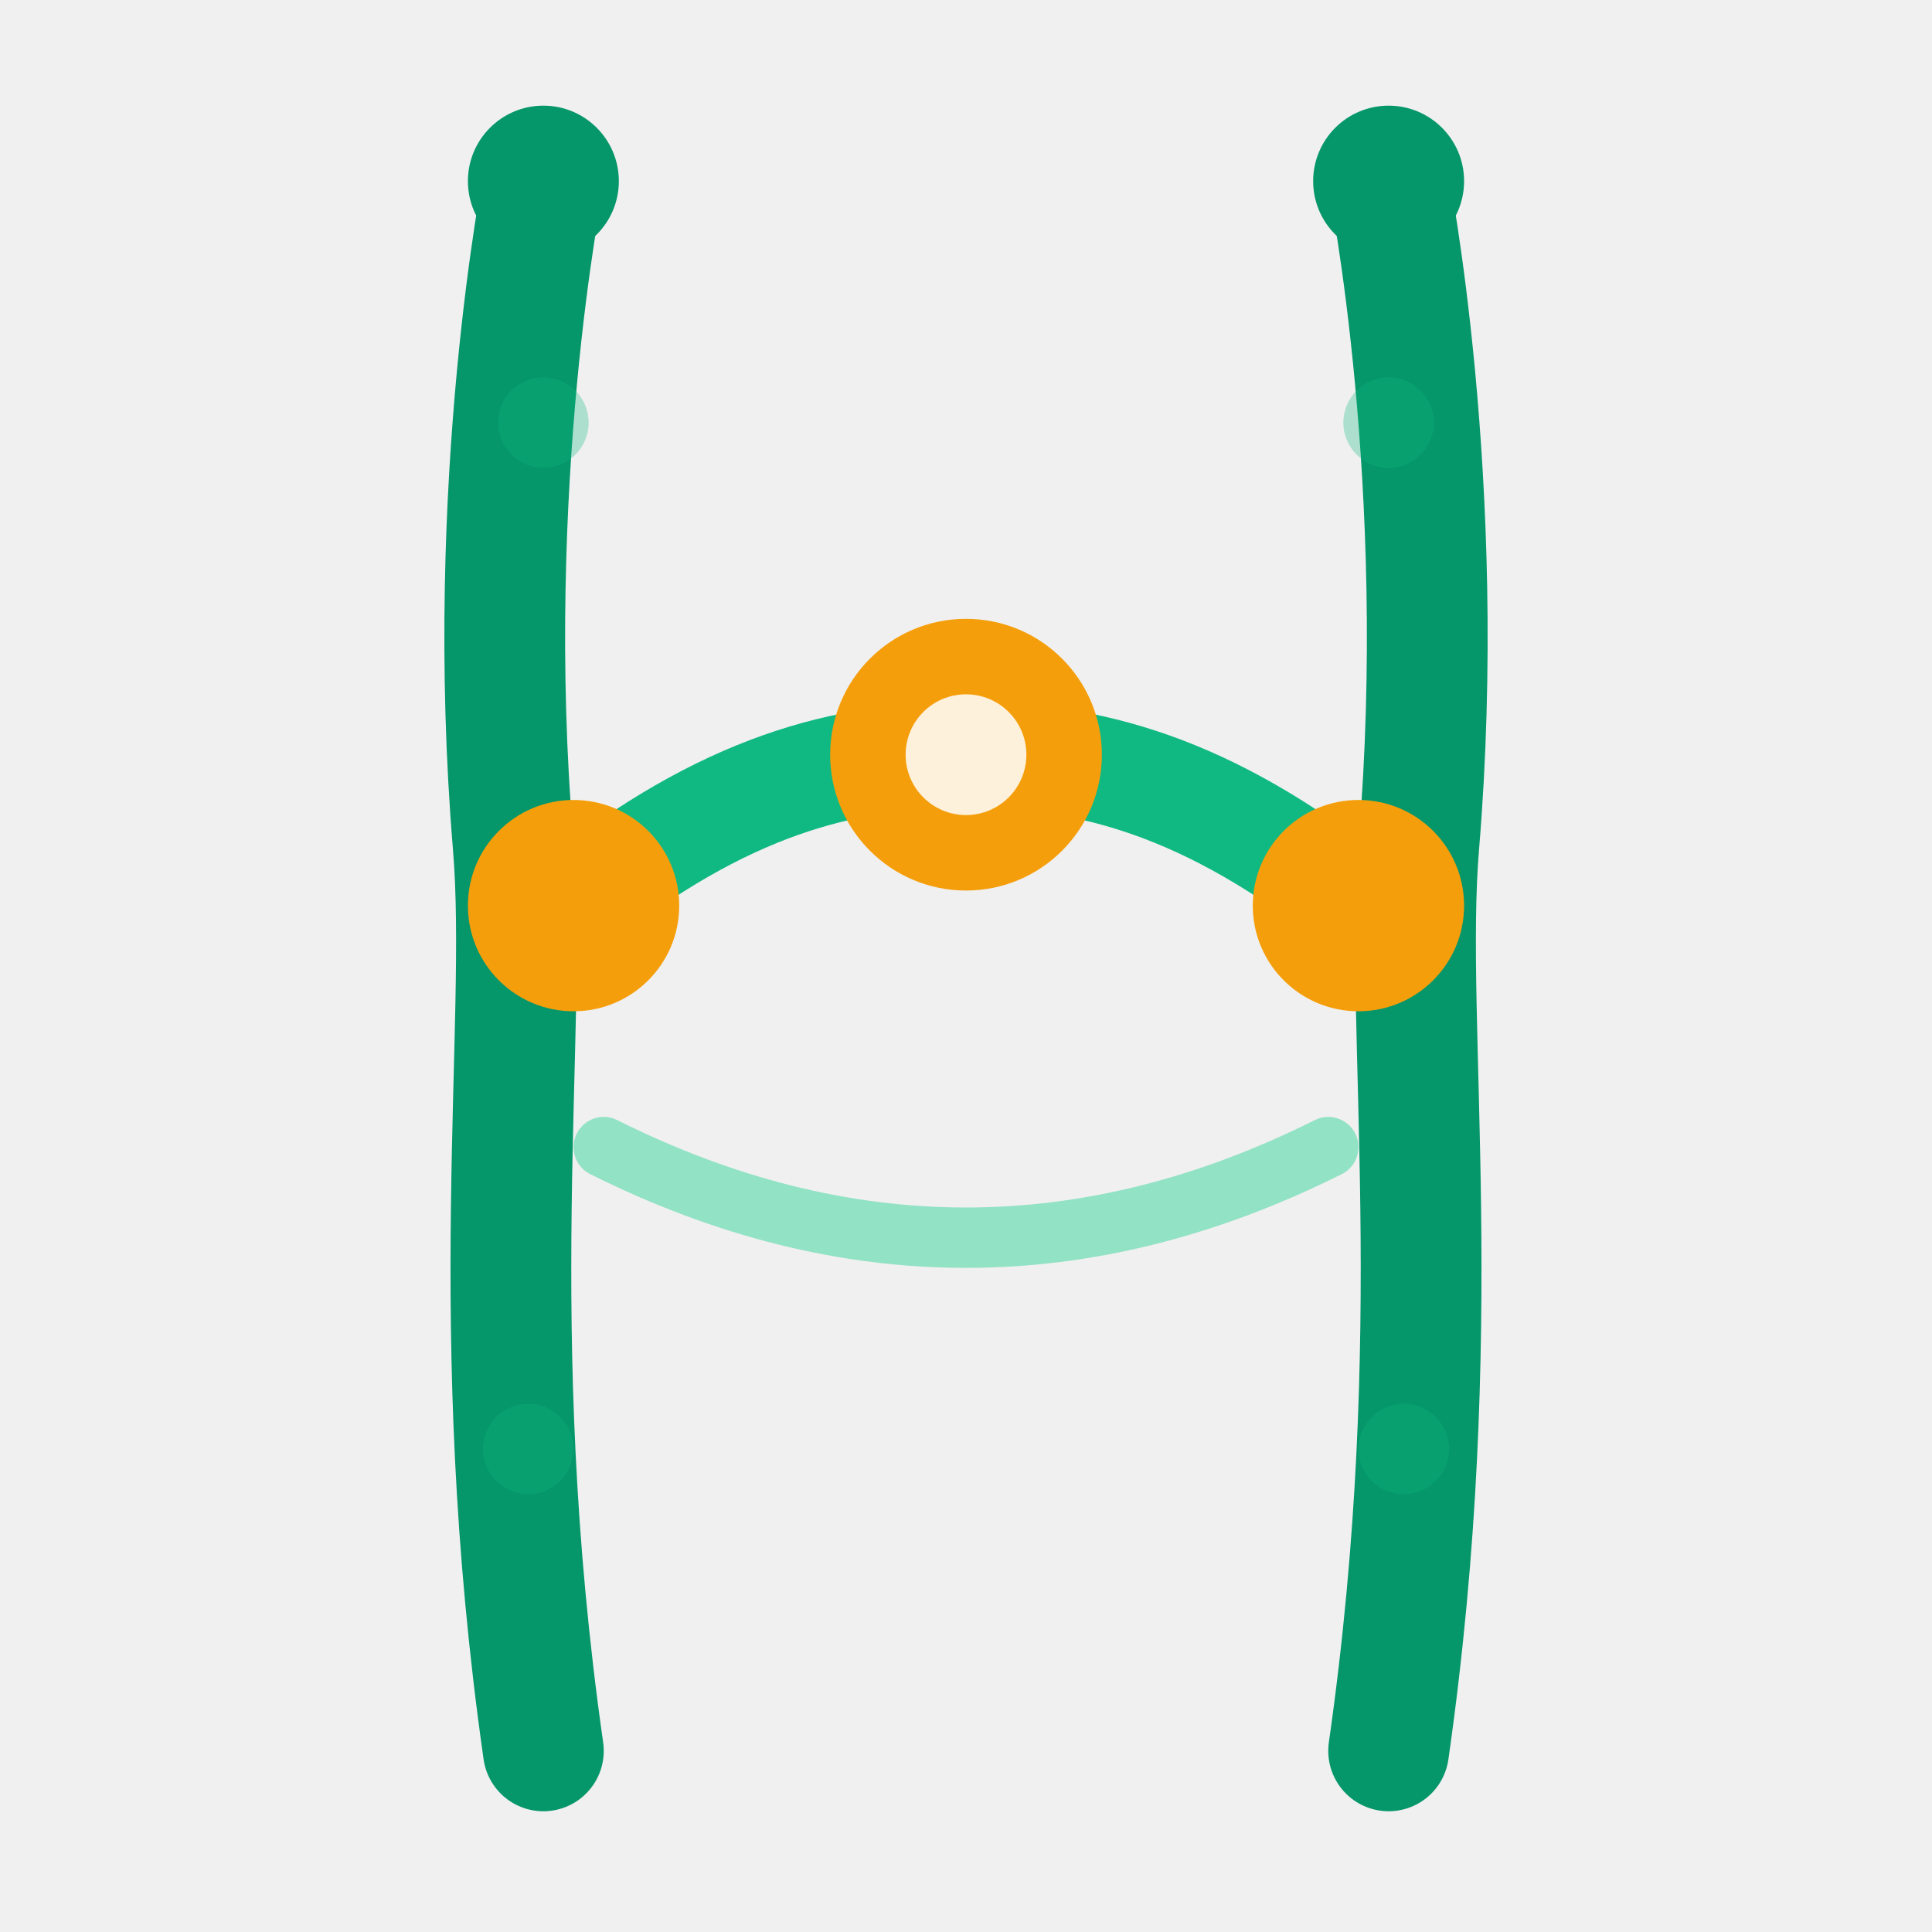
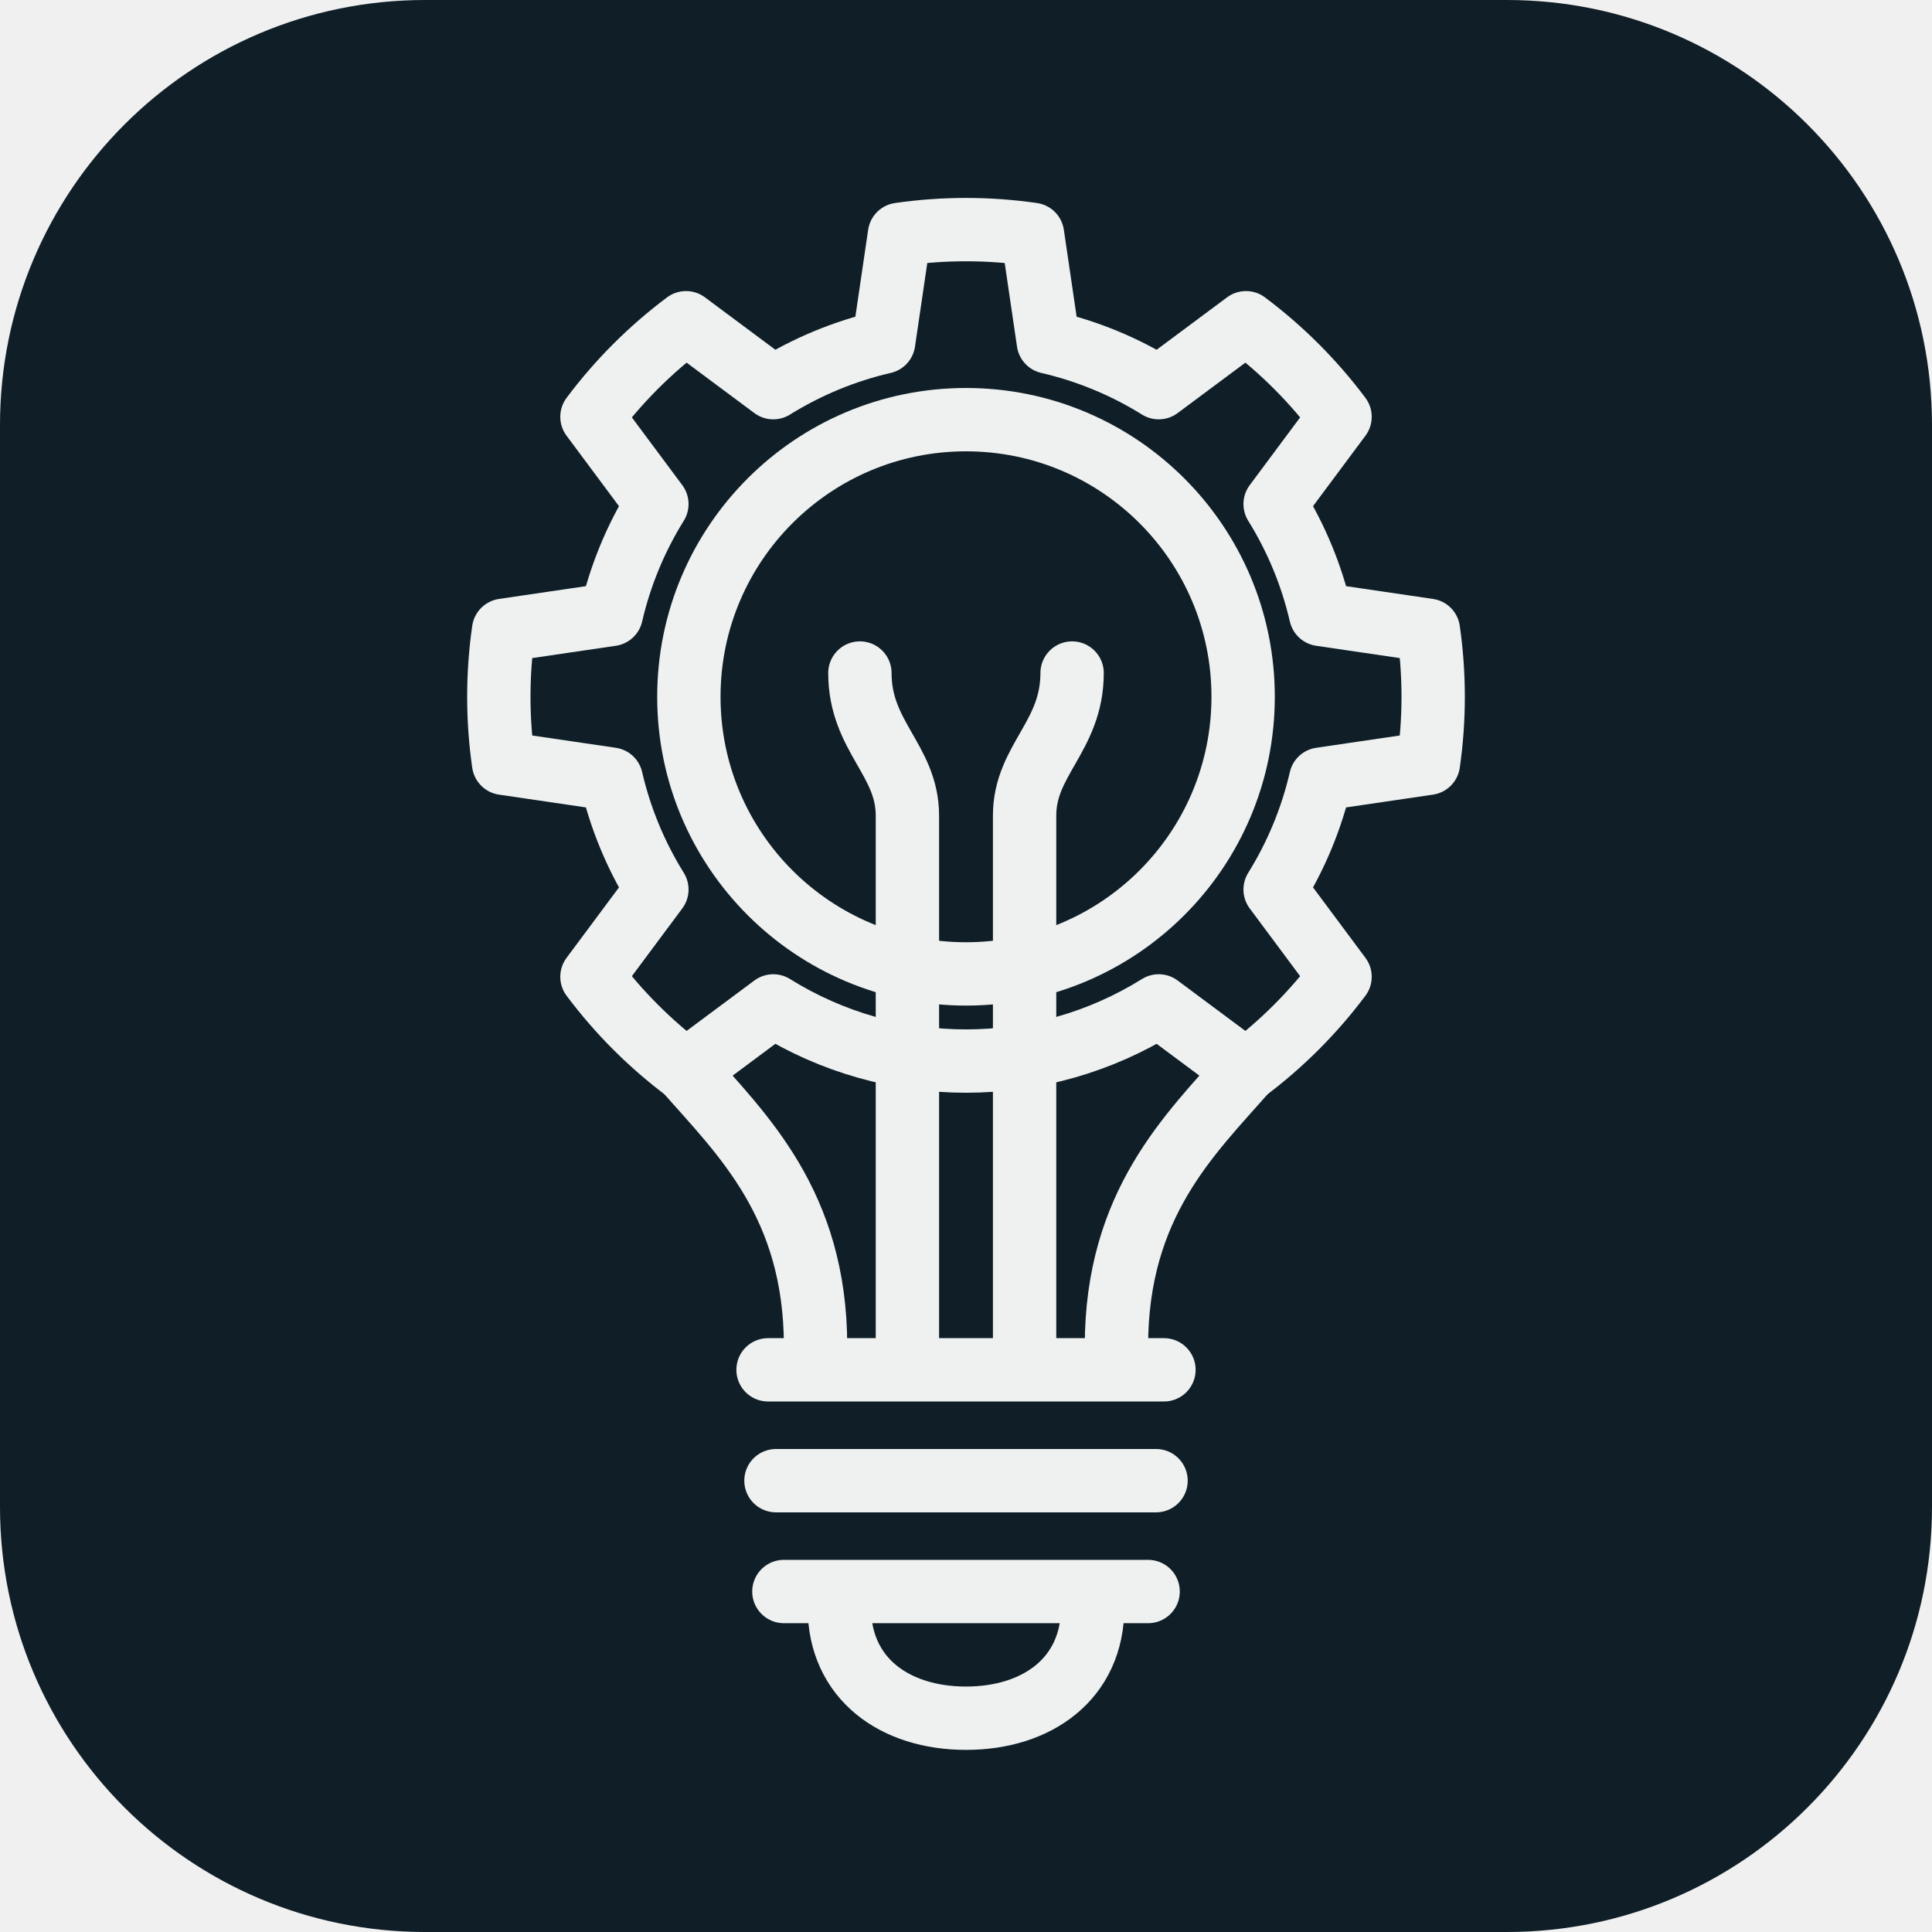
- <svg xmlns="http://www.w3.org/2000/svg" baseProfile="full" height="512" version="1.1" viewBox="0 0 64 64" width="512">
-   <defs />
-   <g>
-     <path d="M18,6 C18,6 16,16 17,28 C17.5,34 16,44 18,58" fill="none" stroke="#059669" stroke-linecap="round" stroke-width="4" />
-     <path d="M46,6 C46,6 48,16 47,28 C46.5,34 48,44 46,58" fill="none" stroke="#059669" stroke-linecap="round" stroke-width="4" />
-     <path d="M19,30 C24,26 28,25 32,25 C36,25 40,26 45,30" fill="none" stroke="#10B981" stroke-linecap="round" stroke-width="3.5" />
-     <path d="M20,38 Q32,44 44,38" fill="none" opacity="0.5" stroke="#34D399" stroke-linecap="round" stroke-width="2" />
-     <circle cx="19" cy="30" fill="#F59E0B" r="3.5" />
-     <circle cx="45" cy="30" fill="#F59E0B" r="3.5" />
-     <circle cx="32" cy="25" fill="#F59E0B" r="4.5" />
-     <circle cx="32" cy="25" fill="white" opacity="0.85" r="2" />
-     <circle cx="18" cy="14" fill="#10B981" opacity="0.3" r="1.5" />
-     <circle cx="46" cy="14" fill="#10B981" opacity="0.3" r="1.5" />
-     <circle cx="17.5" cy="48" fill="#10B981" opacity="0.3" r="1.5" />
-     <circle cx="46.5" cy="48" fill="#10B981" opacity="0.3" r="1.5" />
-     <circle cx="18" cy="6" fill="#059669" r="2.5" />
-     <circle cx="46" cy="6" fill="#059669" r="2.5" />
+ <svg xmlns="http://www.w3.org/2000/svg" width="512" height="512" viewBox="0 0 122 122">
+   <rect width="122" height="122" rx="26.84" fill="#0F1E27" />
+   <g transform="translate(23,10)">
+     <g fill="none" stroke="#EEF1F0" stroke-width="4" stroke-linecap="round" stroke-linejoin="round">
+       <path d="M25.83,53.52 L20.32,57.62 A29.5,29.5 0 0 1 14.38,51.68 L18.48,46.17 A23,23 0 0 1 15.6,39.2 L8.8,38.2 A29.5,29.5 0 0 1 8.8,29.8 L15.6,28.8 A23,23 0 0 1 18.48,21.83 L14.38,16.32 A29.5,29.5 0 0 1 20.32,10.38 L25.83,14.48 A23,23 0 0 1 32.8,11.6 L33.8,4.8 A29.5,29.5 0 0 1 42.2,4.8 L43.2,11.6 A23,23 0 0 1 50.17,14.48 L55.68,10.38 A29.5,29.5 0 0 1 61.62,16.32 L57.52,21.83 A23,23 0 0 1 60.4,28.8 L67.2,29.8 A29.5,29.5 0 0 1 67.2,38.2 L60.4,39.2 A23,23 0 0 1 57.52,46.17 L61.62,51.68 A29.5,29.5 0 0 1 55.68,57.62 L50.17,53.52 A23,23 0 0 1 25.83,53.52" />
+       <path d="M20.32,57.62 C23.82,61.62 28.5,66 28.5,75 M55.68,57.62 C52.18,61.62 47.5,66 47.5,75" />
+       <path d="M20.5,34 a17.5,17.5 0 1 0 35,0 a17.5,17.5 0 1 0 -35,0" />
+       <path d="M34.3,75 V41.5 C34.3,38 31.3,36.5 31.3,32.5 M41.7,75 V41.5 C41.7,38 44.7,36.5 44.7,32.5" />
+       <path d="M25.5,76.5 H50.5 M26,83.5 H50 M26.5,90.5 H49.5" />
+       <path d="M30,91.5 C30,96 33.5,98.5 38,98.5 C42.5,98.5 46,96 46,91.5" />
+     </g>
  </g>
</svg>
